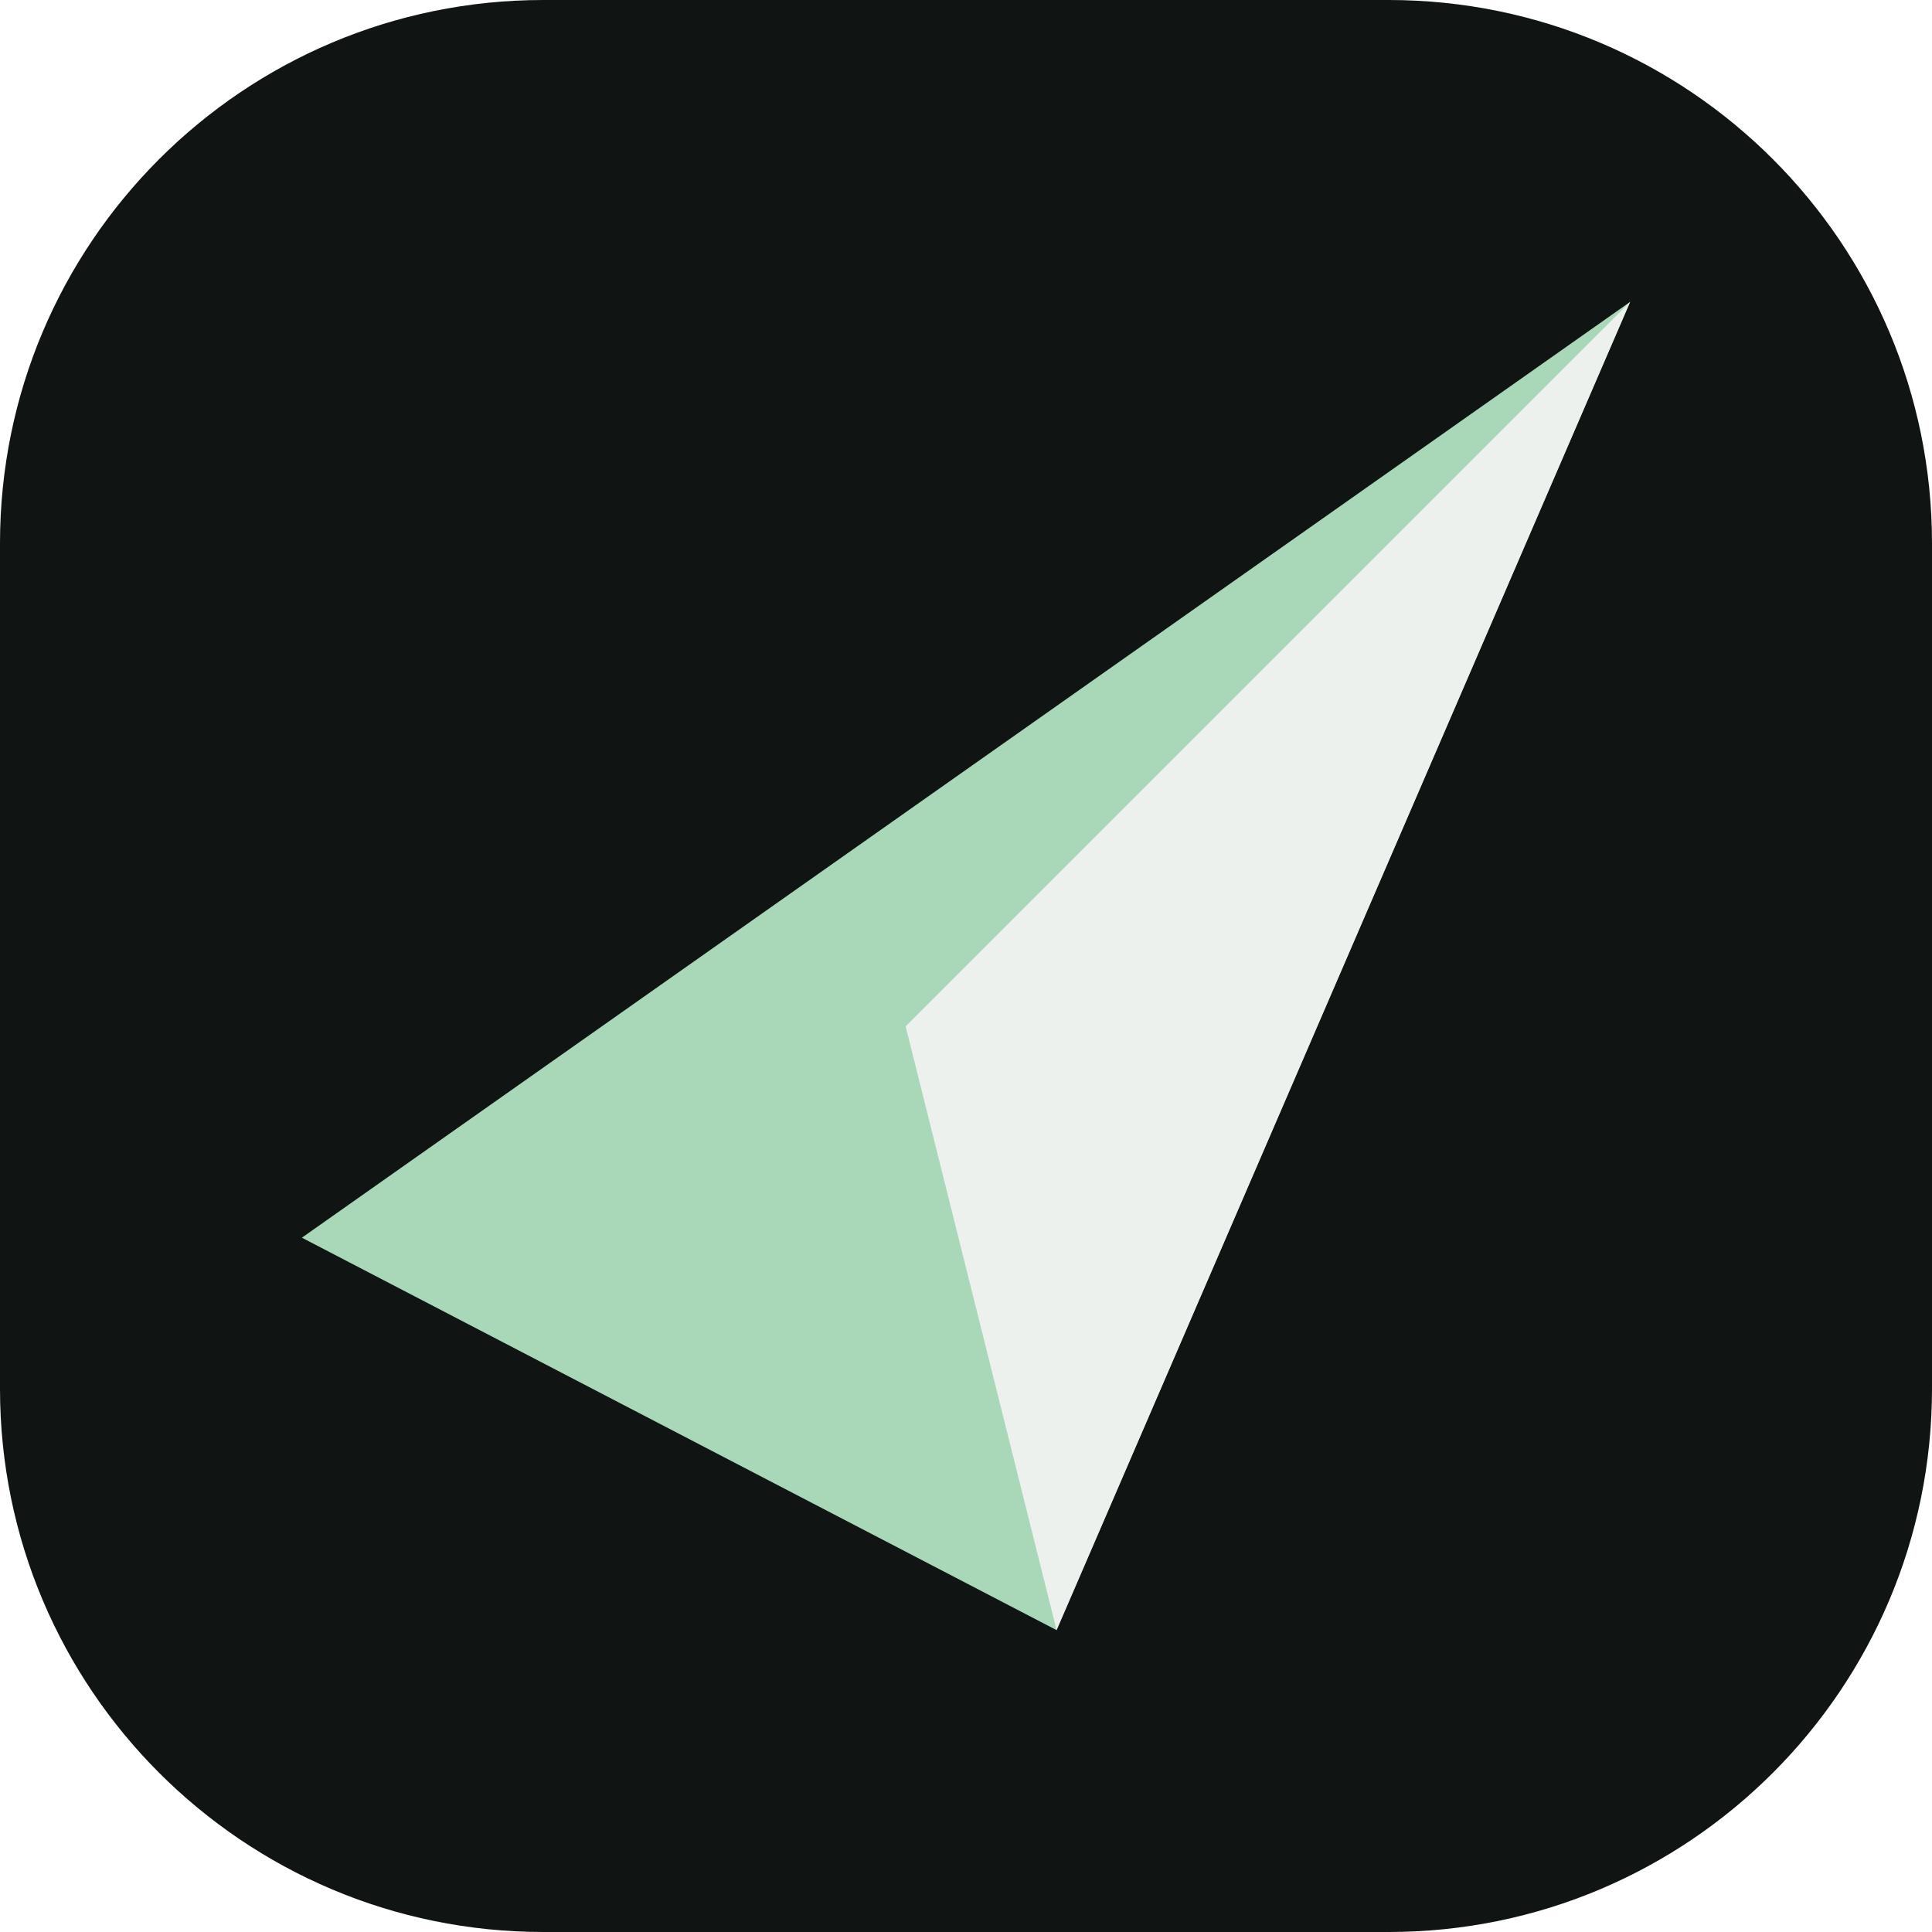
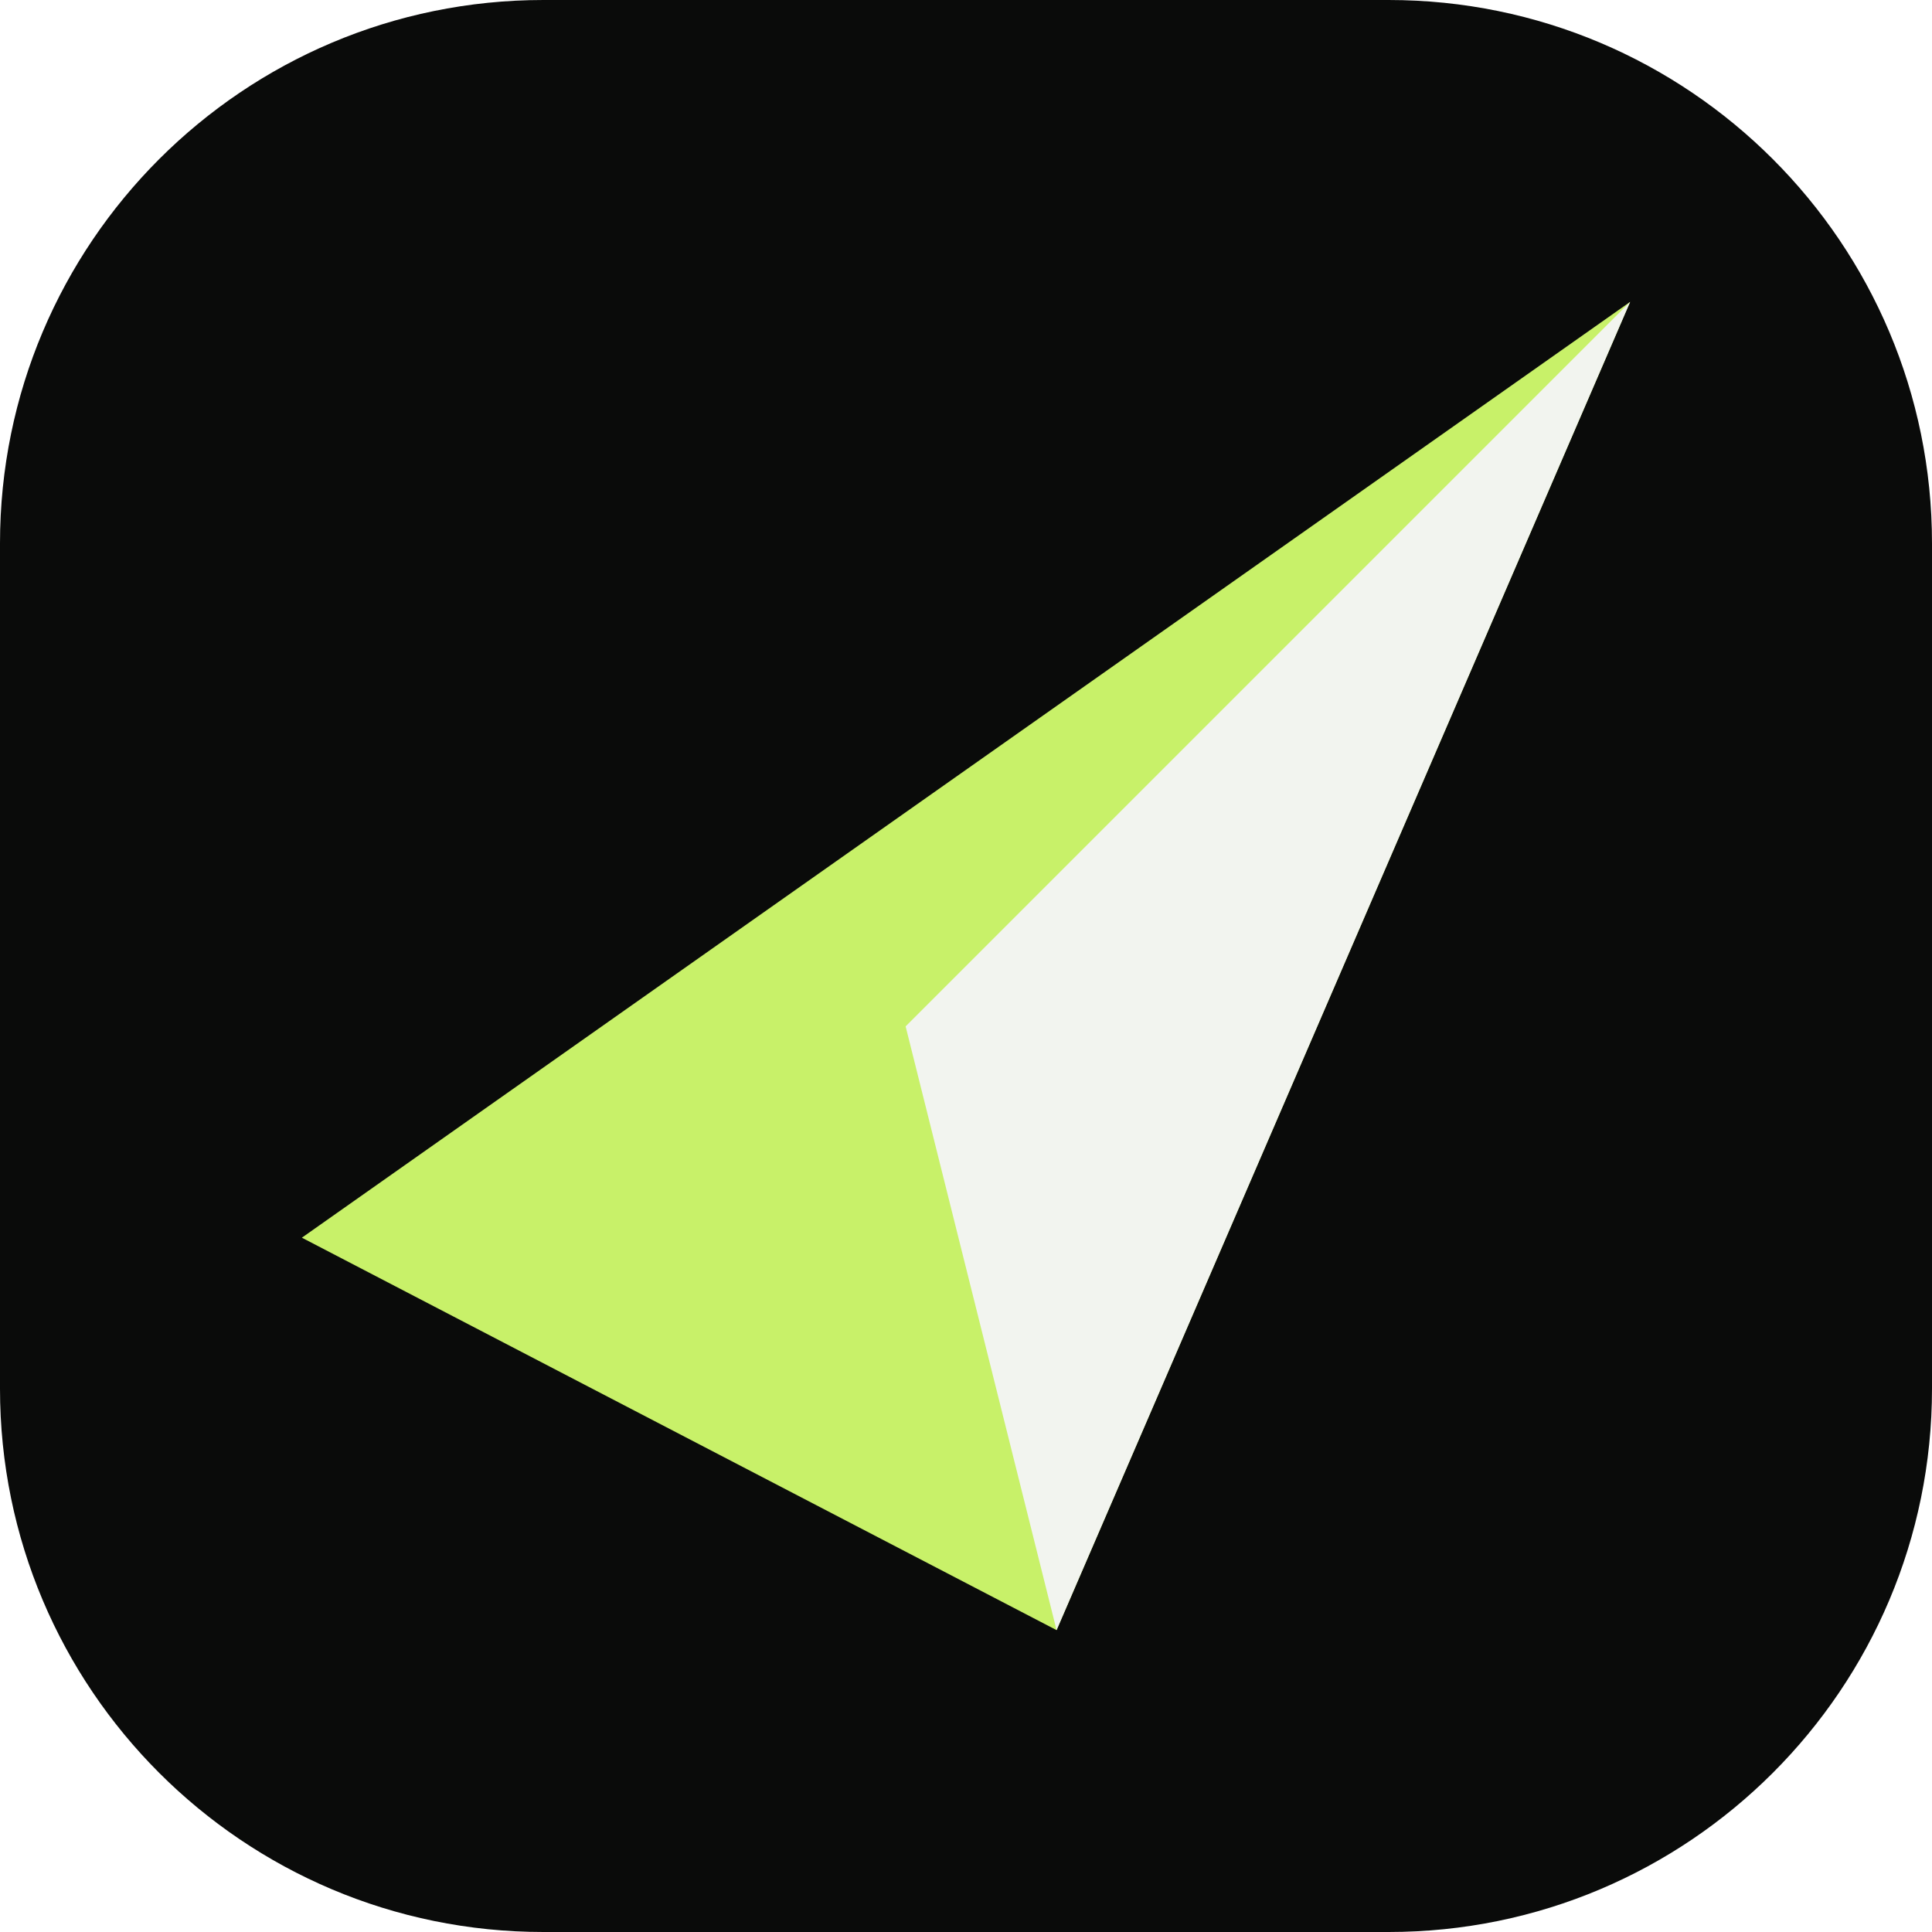
<svg xmlns="http://www.w3.org/2000/svg" viewBox="0 0 32 32">
-   <rect width="32" height="32" rx="9" fill="#101412" />
-   <path d="M5 20.5 L27 5 L17.5 27 Z" fill="#a8d8b8" />
-   <path d="M27 5 L17.5 27 L15 17 Z" fill="#edf1ee" />
+   <rect width="32" height="32" rx="9" fill="#0a0b0a" />
+   <path d="M5 20.5 L27 5 L17.5 27 Z" fill="#c8f169" />
+   <path d="M27 5 L17.5 27 L15 17 Z" fill="#f2f4ef" />
</svg>
